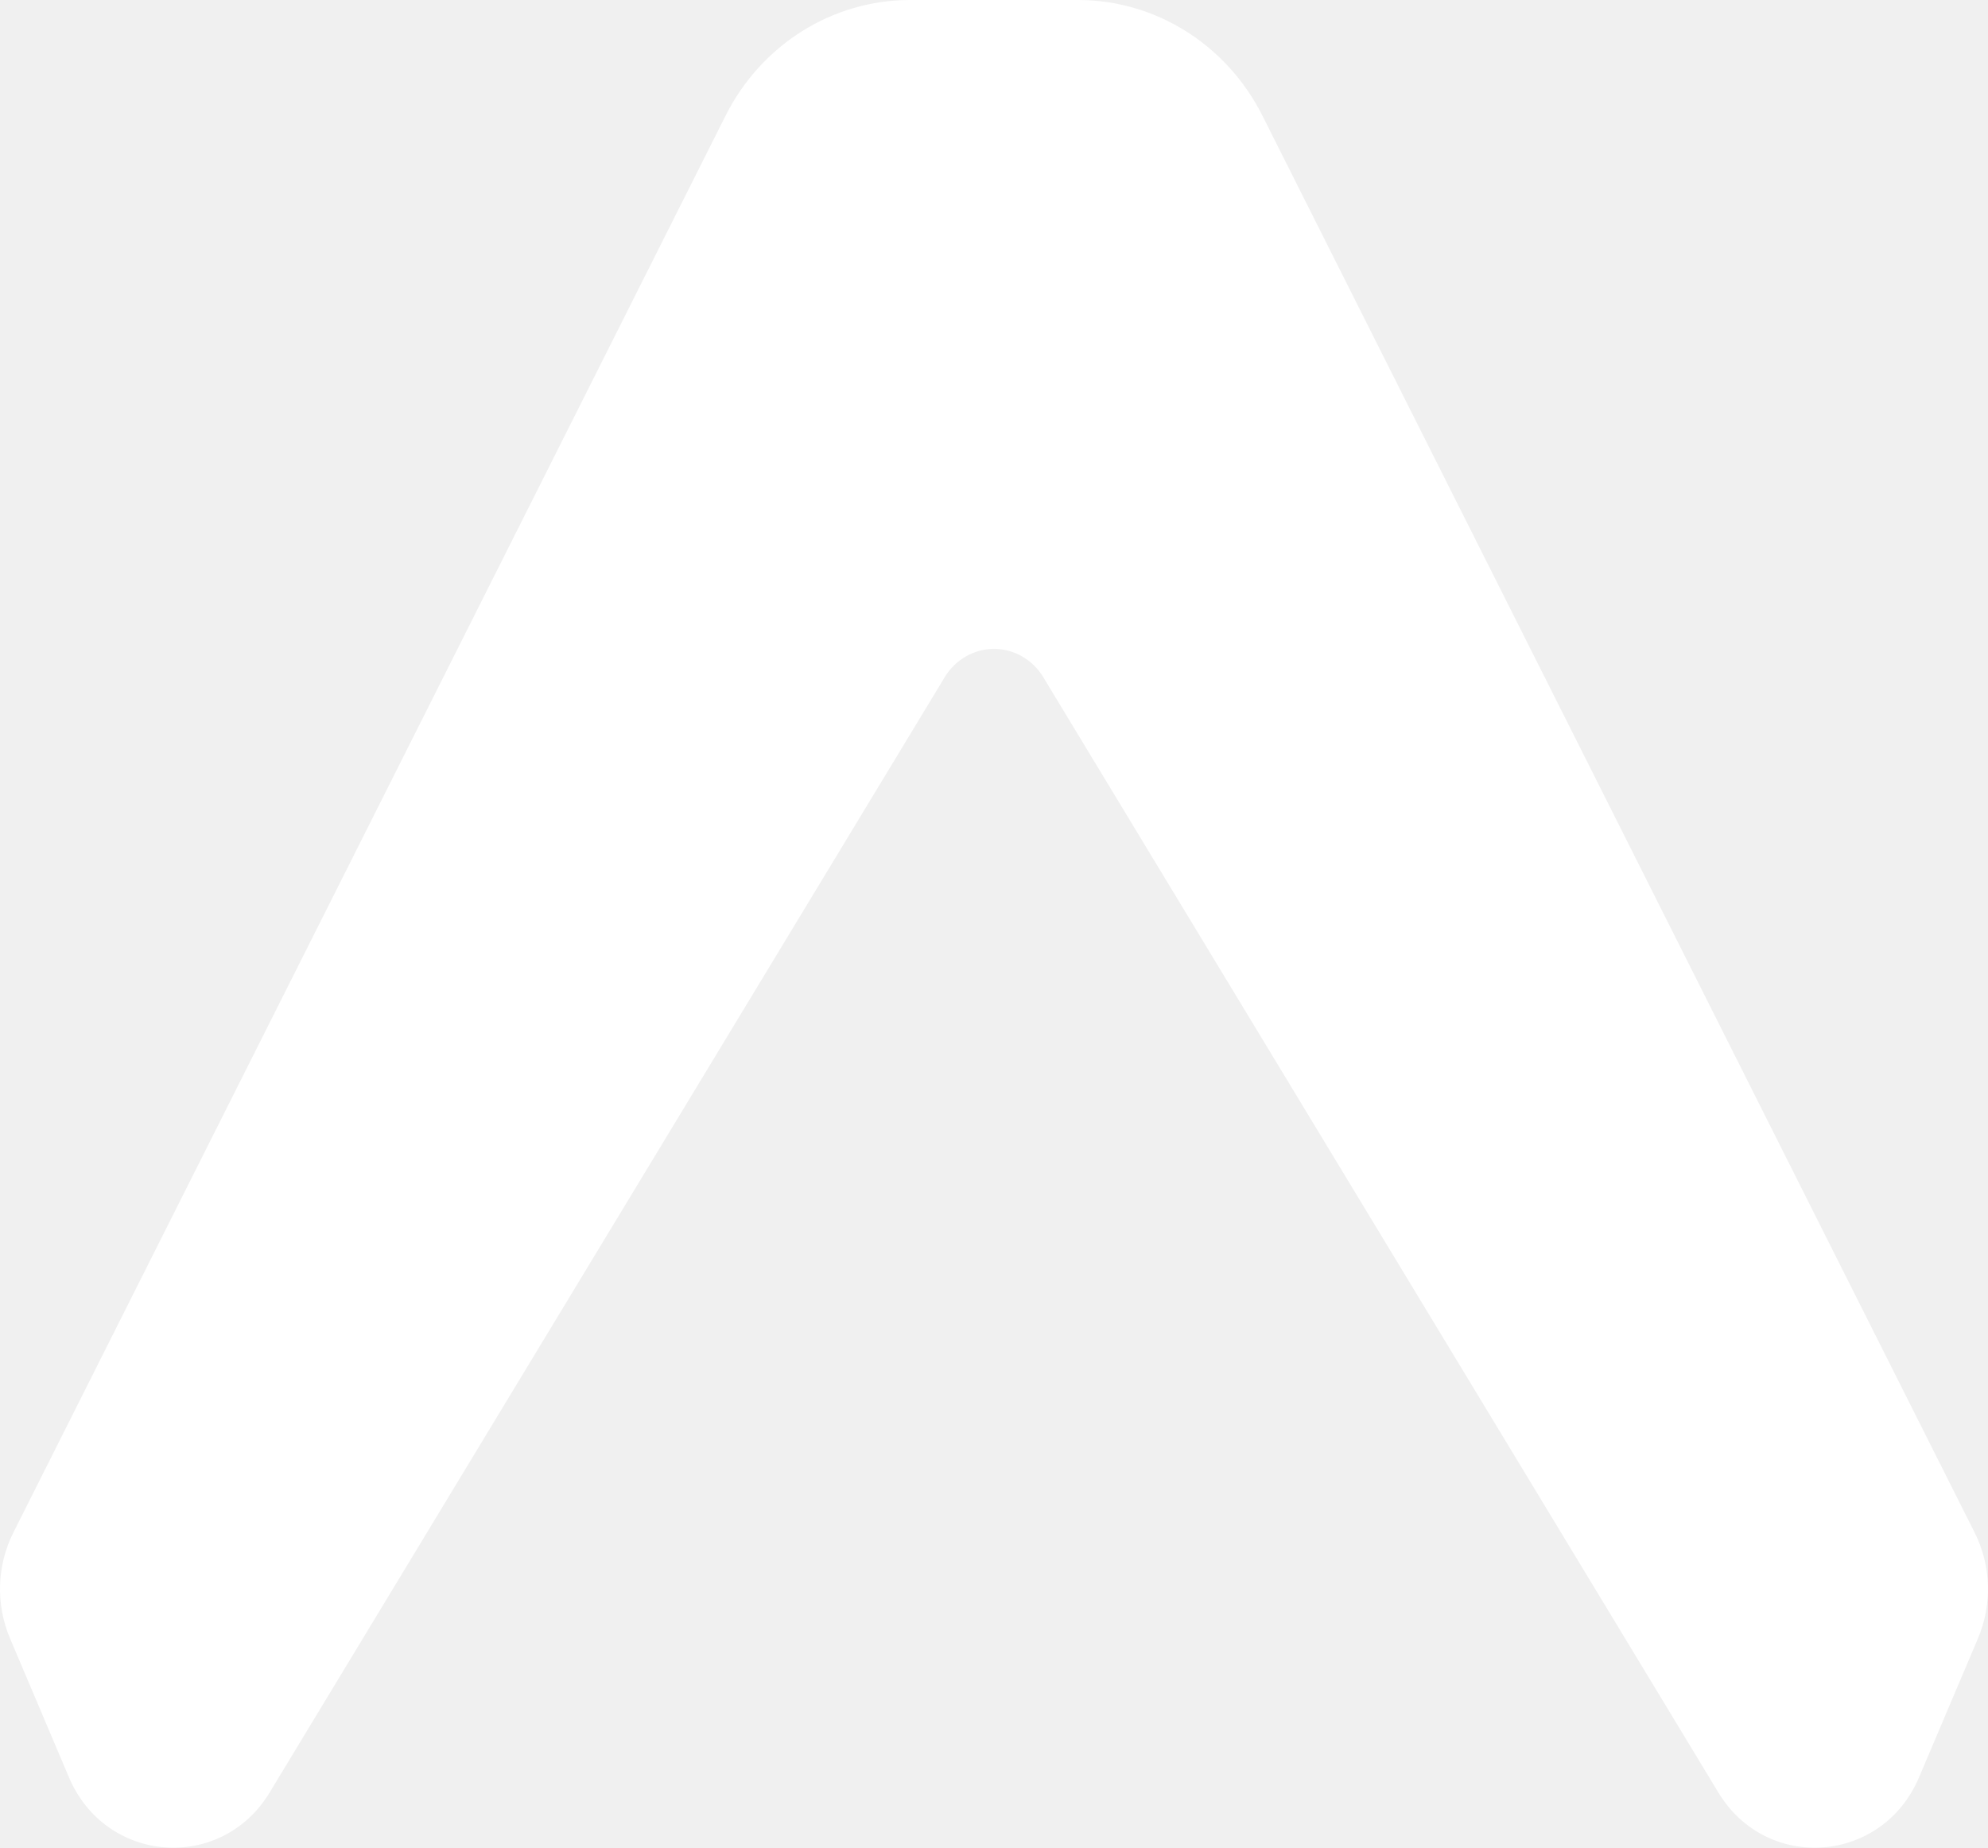
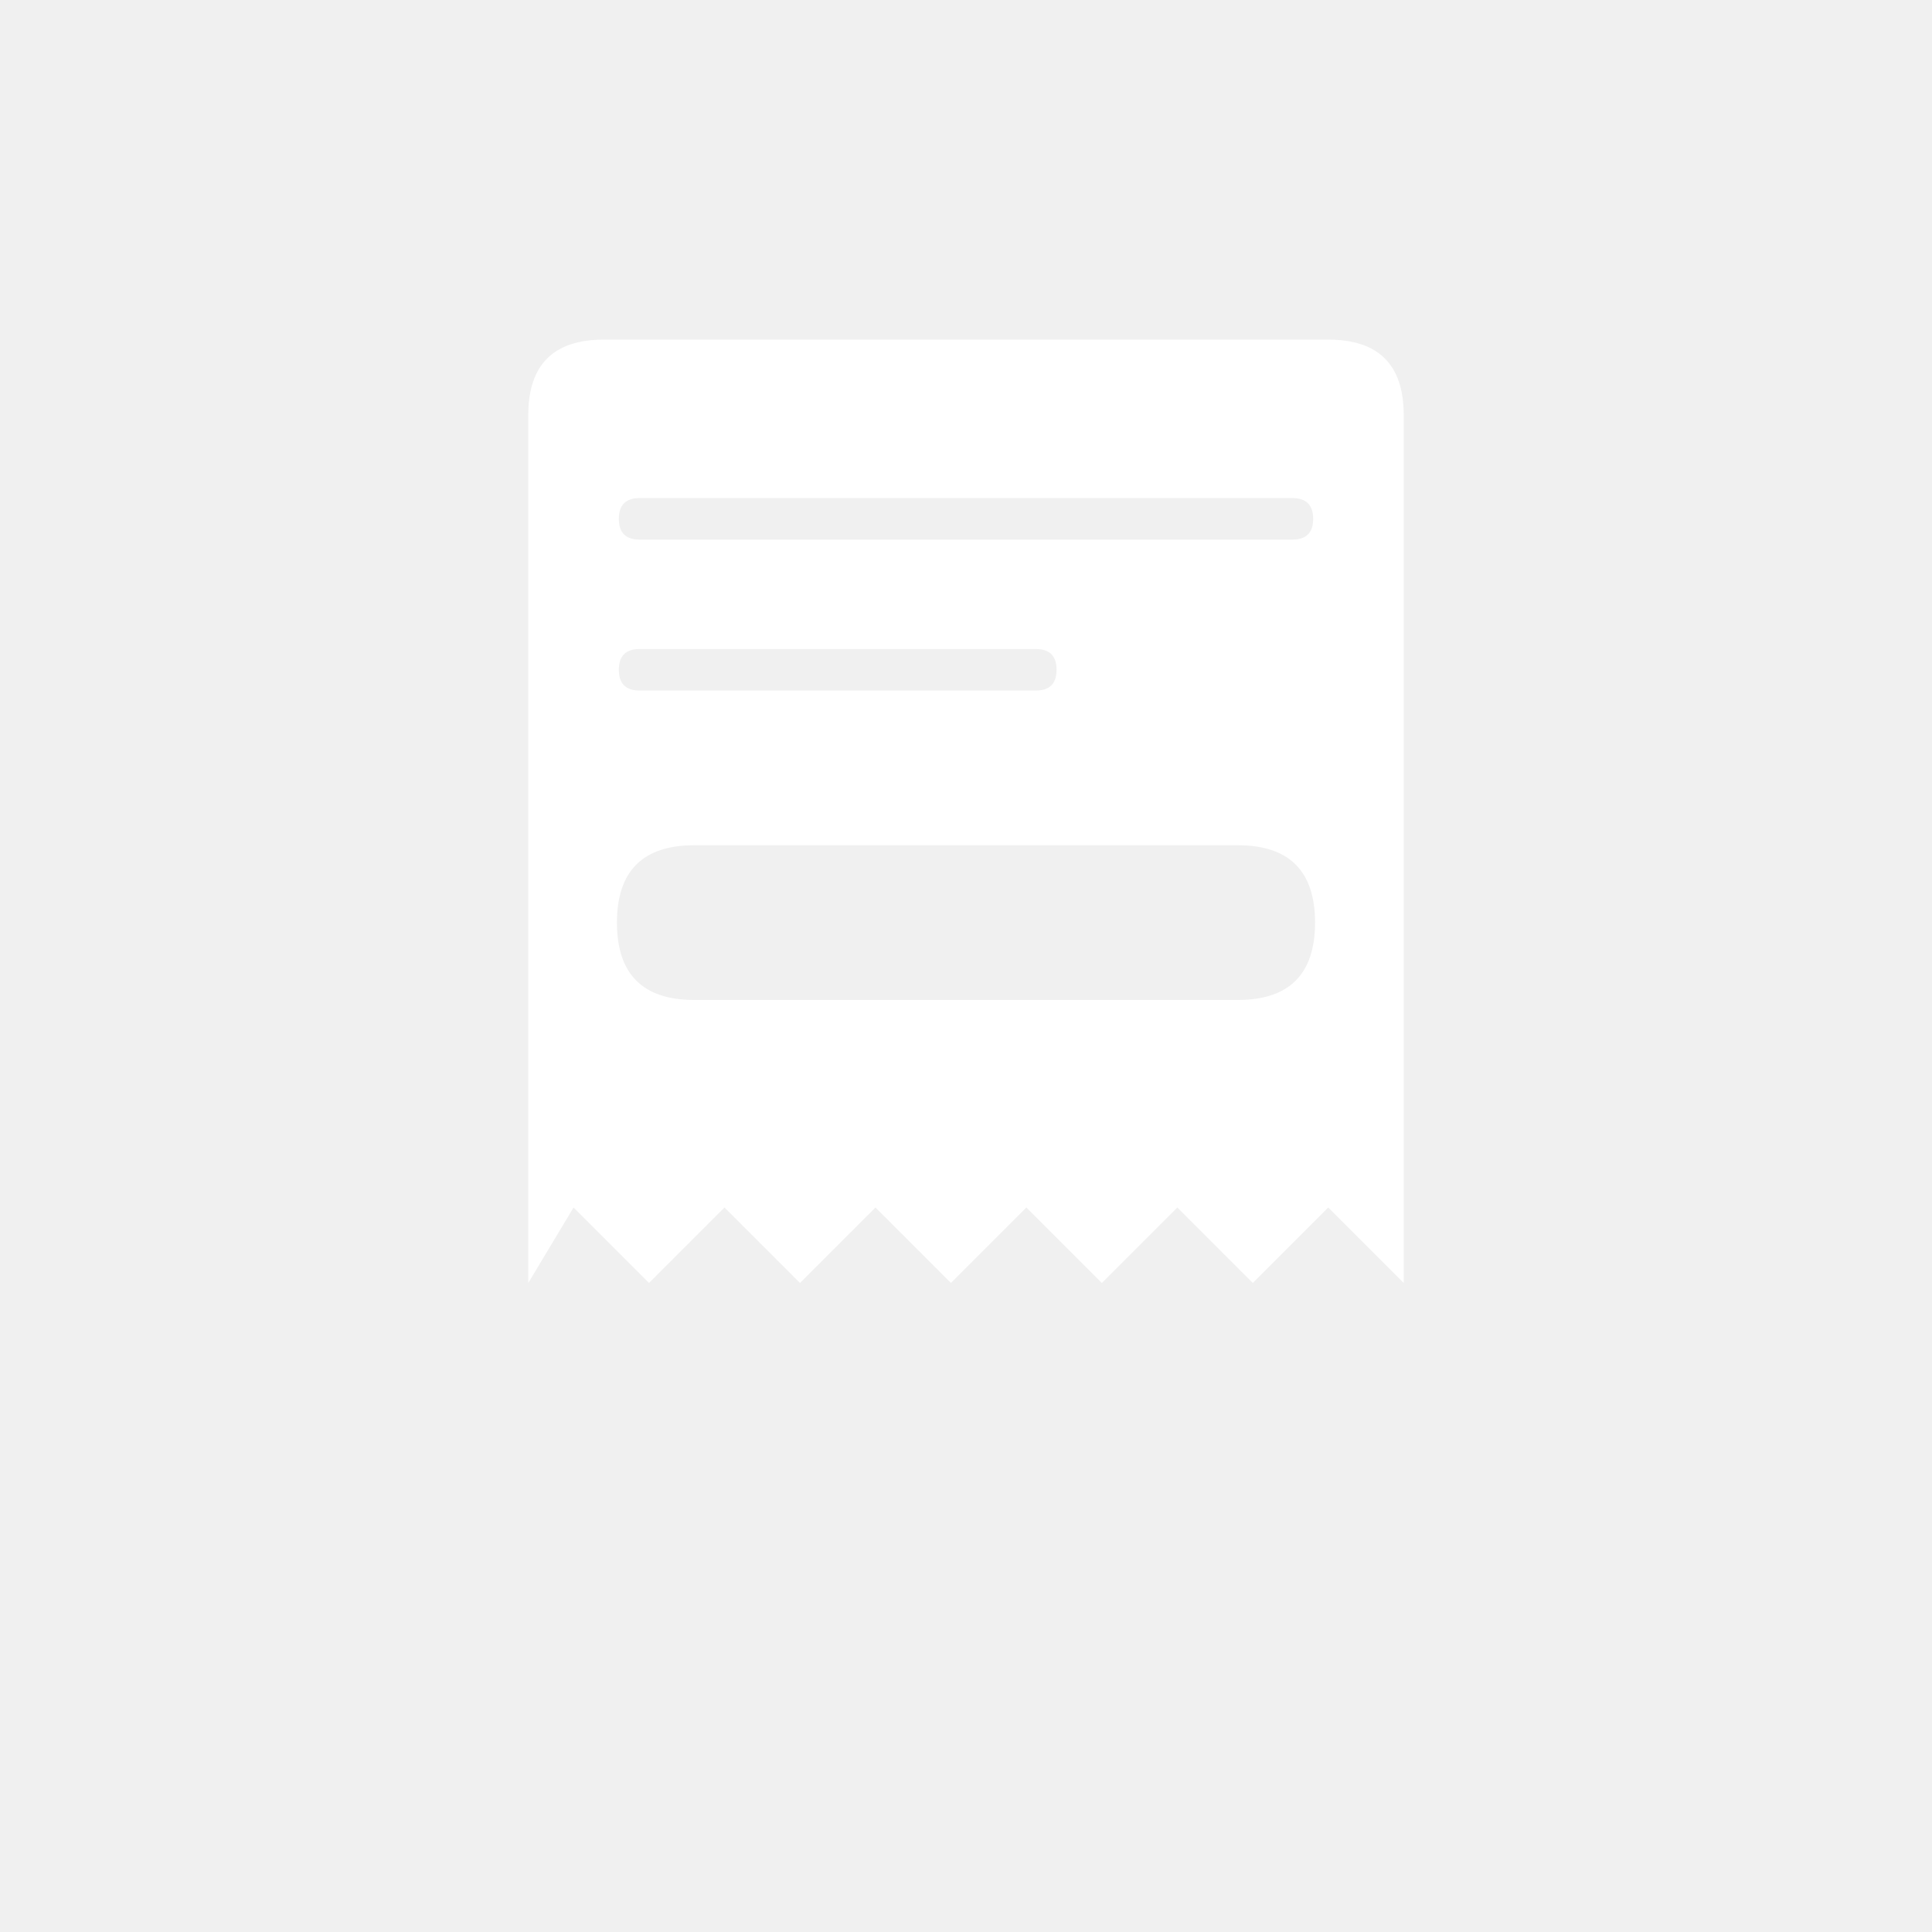
- <svg xmlns="http://www.w3.org/2000/svg" width="652" height="606" viewBox="0 0 652 606" fill="none">
-   <path d="M353.554 0H298.446C273.006 0 249.684 14.635 237.962 37.954L4.38 502.646C-1.043 513.435 -1.451 526.178 3.272 537.313L22.612 582.918C34.648 611.297 72.54 614.156 88.441 587.885L309.863 222.063C313.34 216.317 319.439 212.826 326 212.826C332.561 212.826 338.659 216.317 342.137 222.063L563.559 587.885C579.46 614.156 617.352 611.297 629.388 582.918L648.728 537.313C653.451 526.178 653.043 513.435 647.62 502.646L414.038 37.954C402.316 14.635 378.994 0 353.554 0Z" fill="white" />
+ <svg xmlns="http://www.w3.org/2000/svg" width="1024" height="1024" viewBox="0 0 1024 1024" fill="none">
+   <path d="M320 180H704Q744 180 744 220V680L704 640L664 680L624 640L584 680L544 640L504 680L464 640L424 680L384 640L344 680L304 640L280 680V220Q280 180 320 180Z M368 448H656Q697 448 697 489Q697 530 656 530H368Q327 530 327 489Q327 448 368 448Z M339 264H685Q696 264 696 275Q696 286 685 286H339Q328 286 328 275Q328 264 339 264Z M339 344H549Q560 344 560 355Q560 366 549 366H339Q328 366 328 355Q328 344 339 344Z" fill="white" fill-rule="evenodd" />
</svg>
